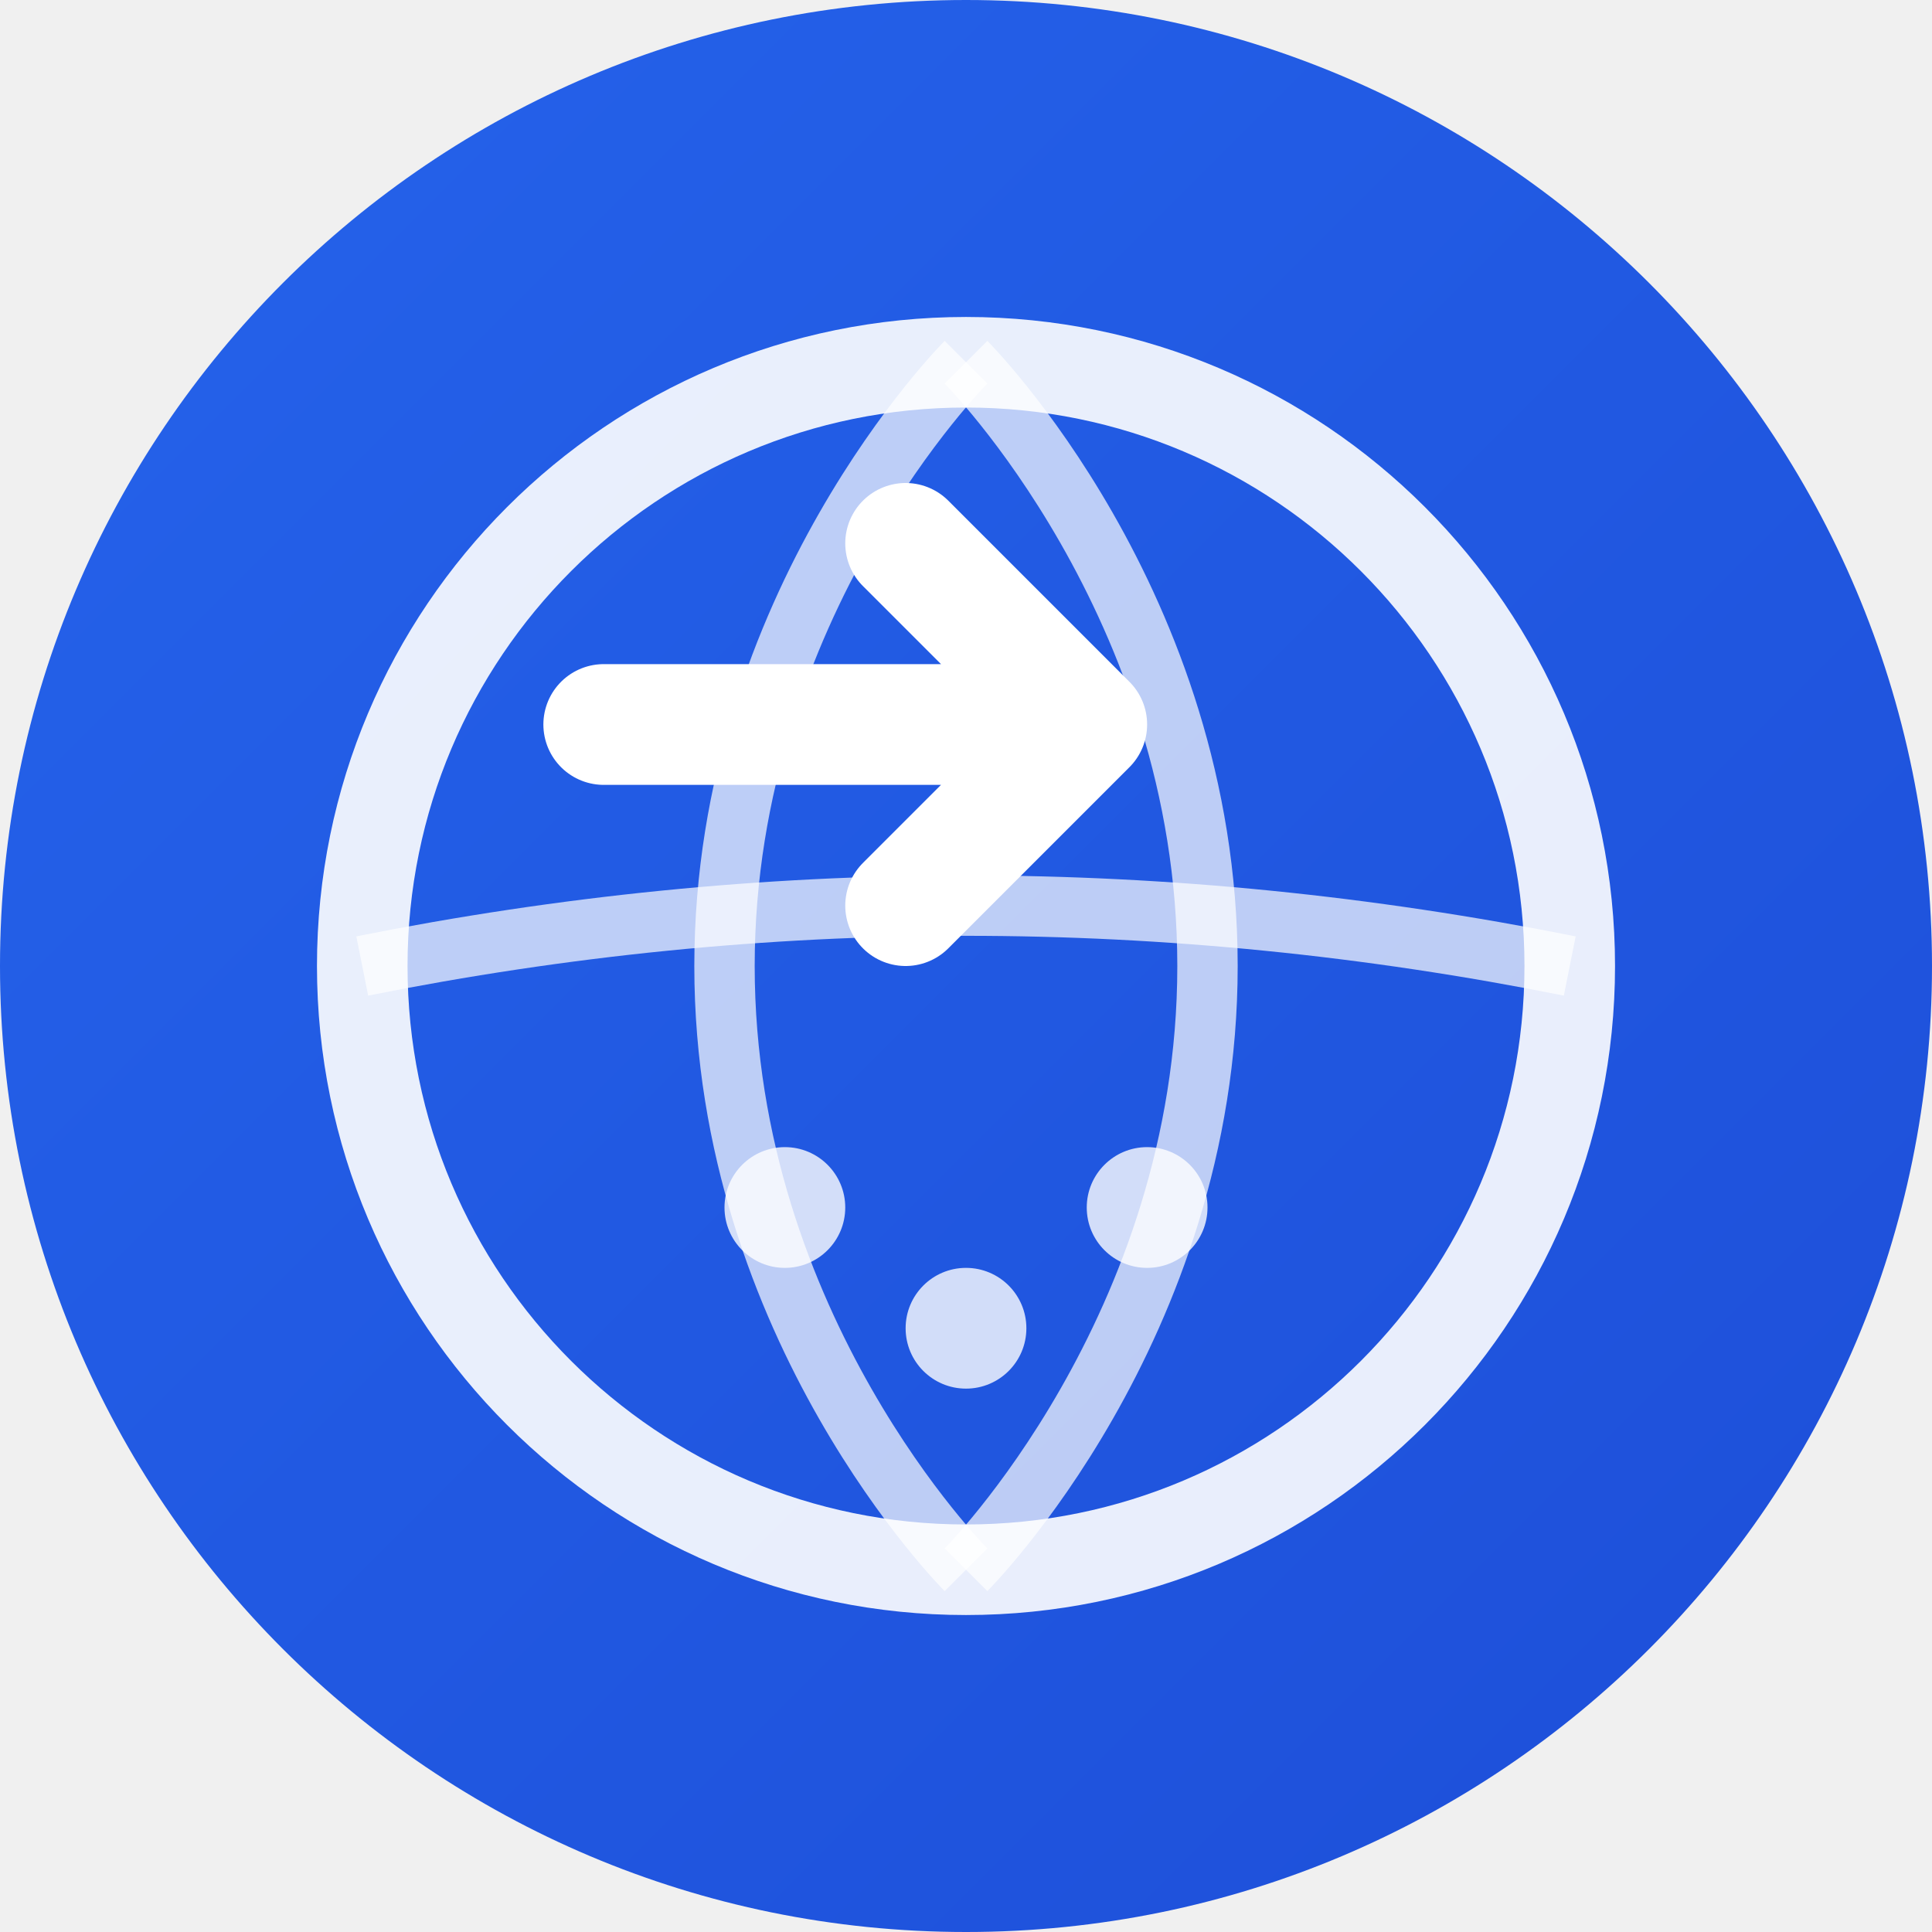
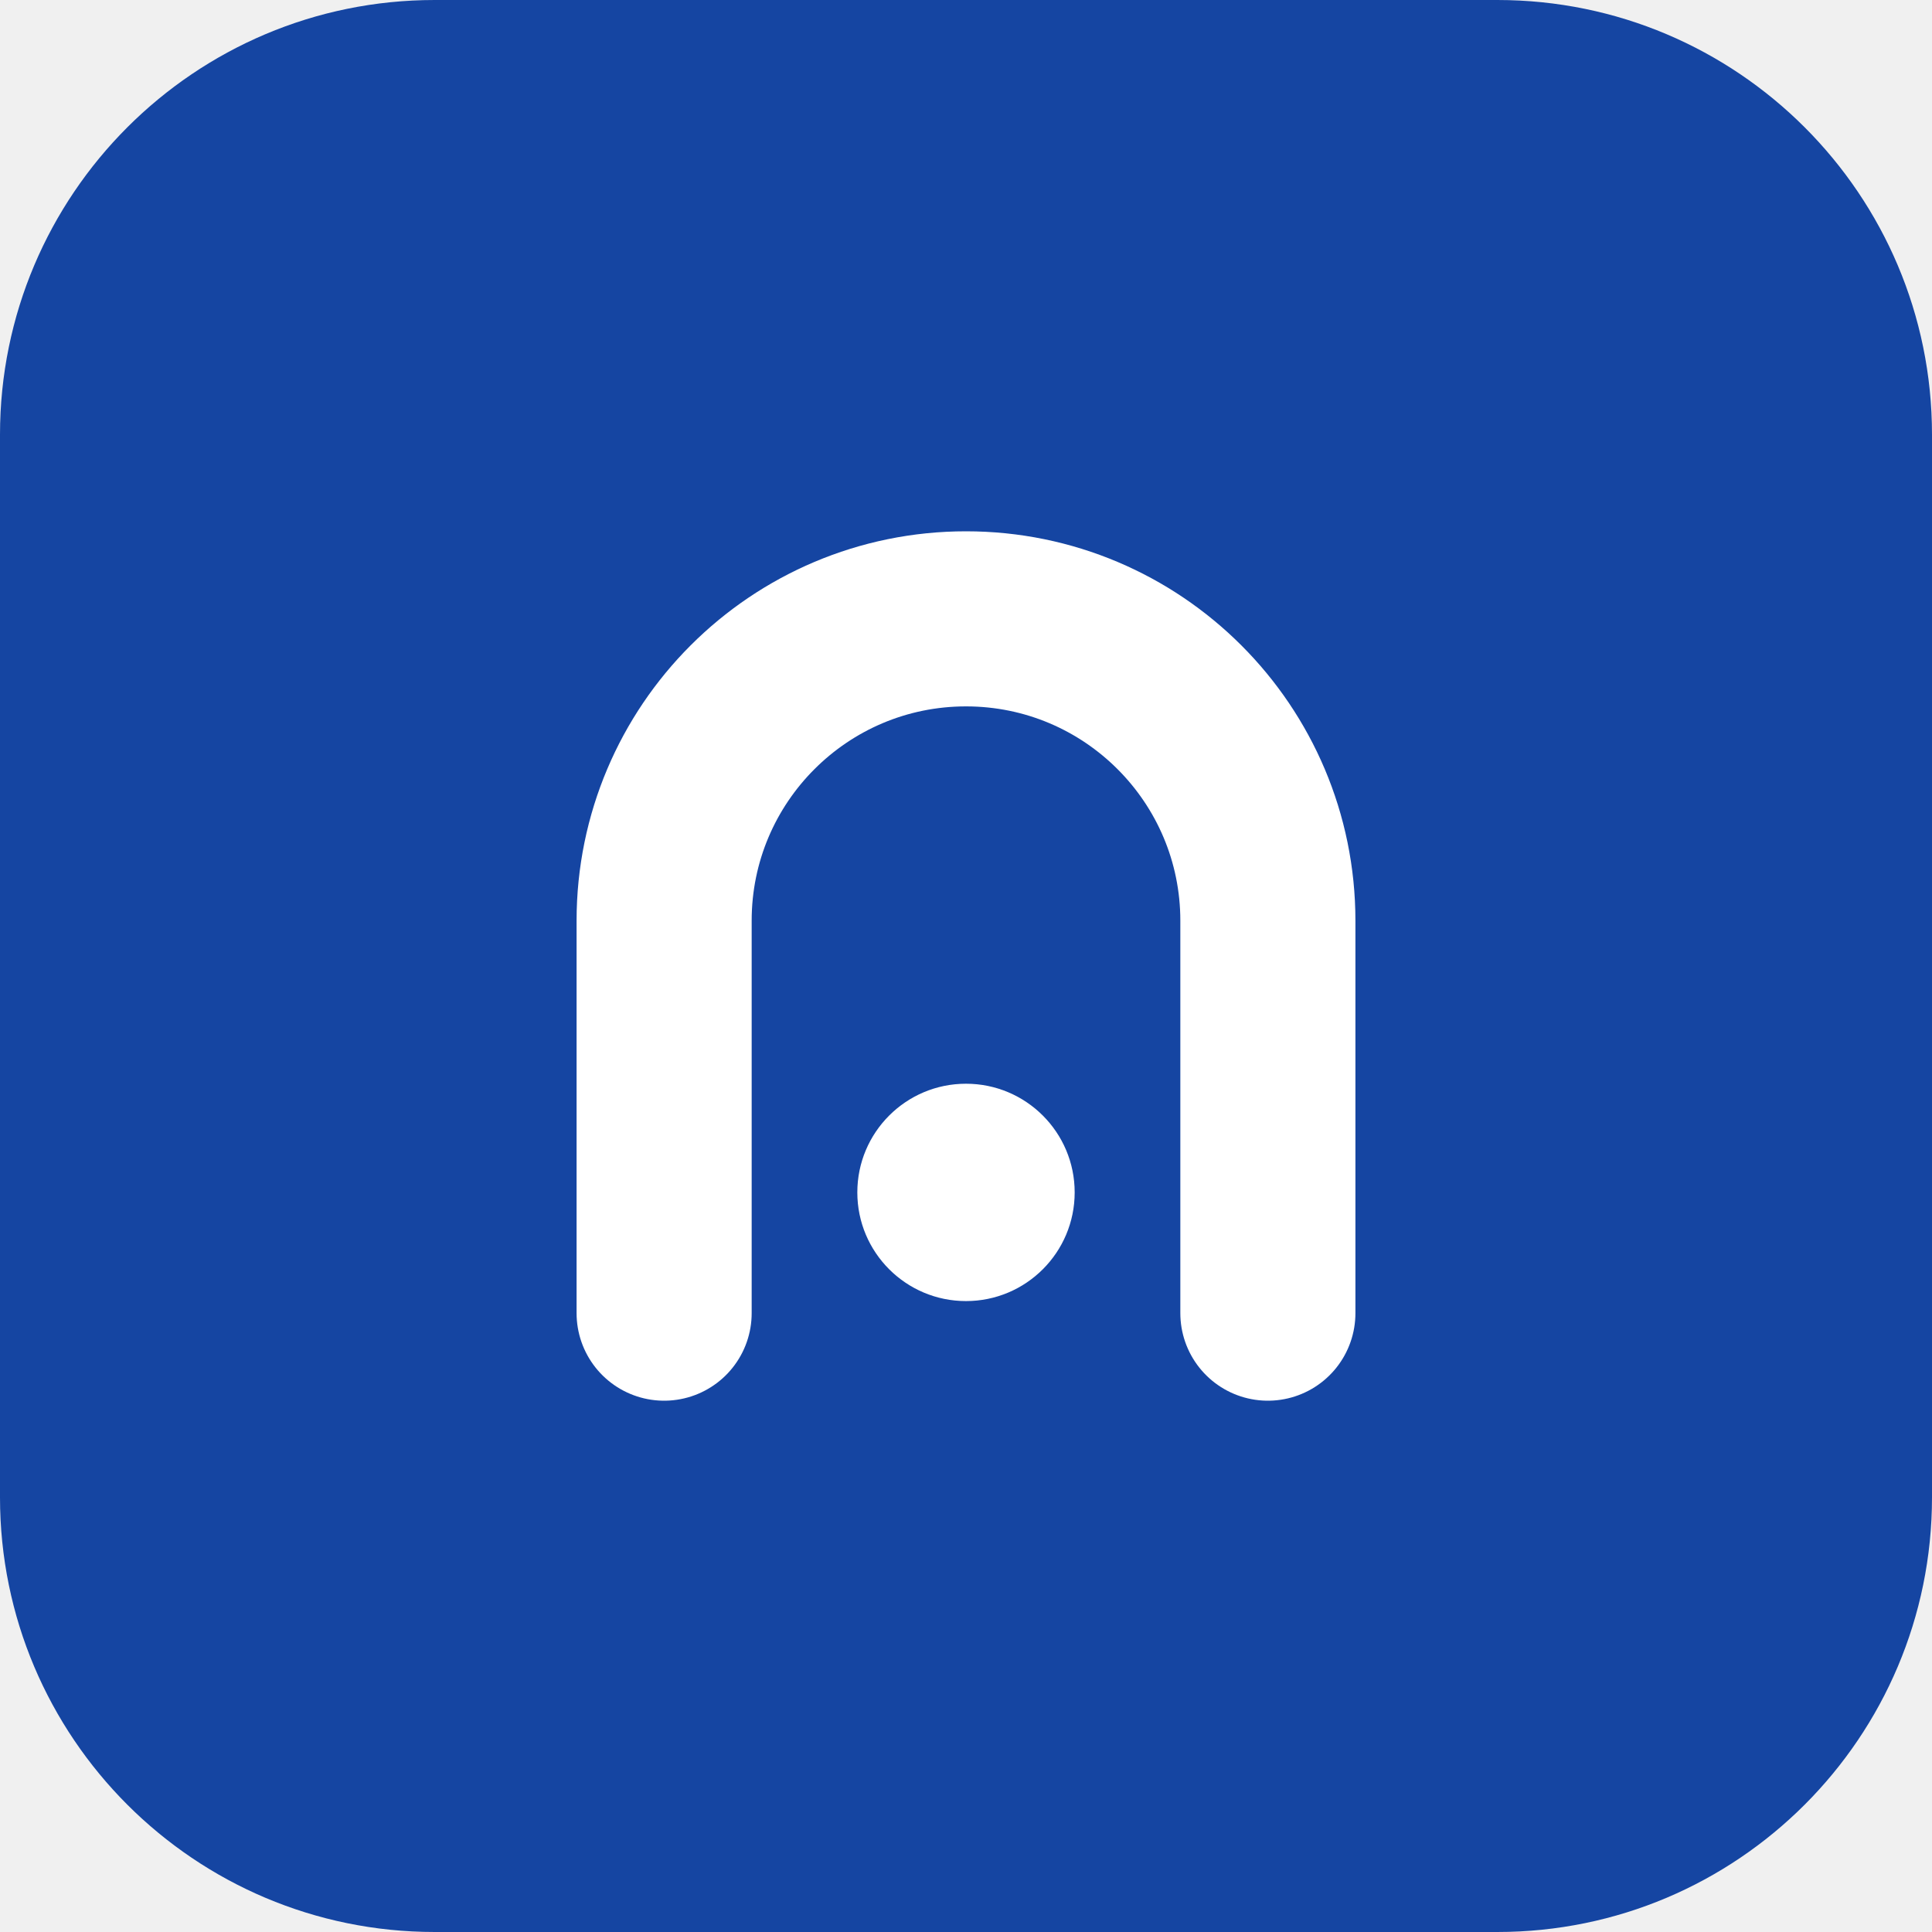
<svg xmlns="http://www.w3.org/2000/svg" width="32" height="32" viewBox="0 0 32 32" fill="none">
-   <circle cx="16" cy="16" r="16" fill="url(#gradient)" />
-   <circle cx="16" cy="16" r="10" fill="none" stroke="white" stroke-width="1.5" opacity="0.9" />
-   <path d="M16 6 C16 6, 20 10, 20 16 C20 22, 16 26, 16 26" fill="none" stroke="white" stroke-width="1" opacity="0.7" />
-   <path d="M16 6 C16 6, 12 10, 12 16 C12 22, 16 26, 16 26" fill="none" stroke="white" stroke-width="1" opacity="0.7" />
-   <path d="M6 16 Q16 14, 26 16" fill="none" stroke="white" stroke-width="1" opacity="0.7" />
-   <path d="M10 12 L18 12 M15 9 L18 12 L15 15" stroke="white" stroke-width="2" stroke-linecap="round" stroke-linejoin="round" fill="none" />
-   <circle cx="13" cy="20" r="1" fill="white" opacity="0.8" />
-   <circle cx="19" cy="20" r="1" fill="white" opacity="0.8" />
-   <circle cx="16" cy="22" r="1" fill="white" opacity="0.8" />
-   <defs>
-     <linearGradient id="gradient" x1="0%" y1="0%" x2="100%" y2="100%">
-       <stop offset="0%" stop-color="#2563eb" />
-       <stop offset="100%" stop-color="#1d4ed8" />
-     </linearGradient>
-   </defs>
+   <rect width="32" height="32" rx="7.2" fill="#1545a2" />
+   <path d="M11 21.75 L11 15.25 A5 5 0 0 1 21 15.25 L21 21.75" stroke="white" stroke-width="2.9" stroke-linecap="round" stroke-linejoin="round" fill="none" />
+   <circle cx="16" cy="19.75" r="1.8" fill="white" />
</svg>
